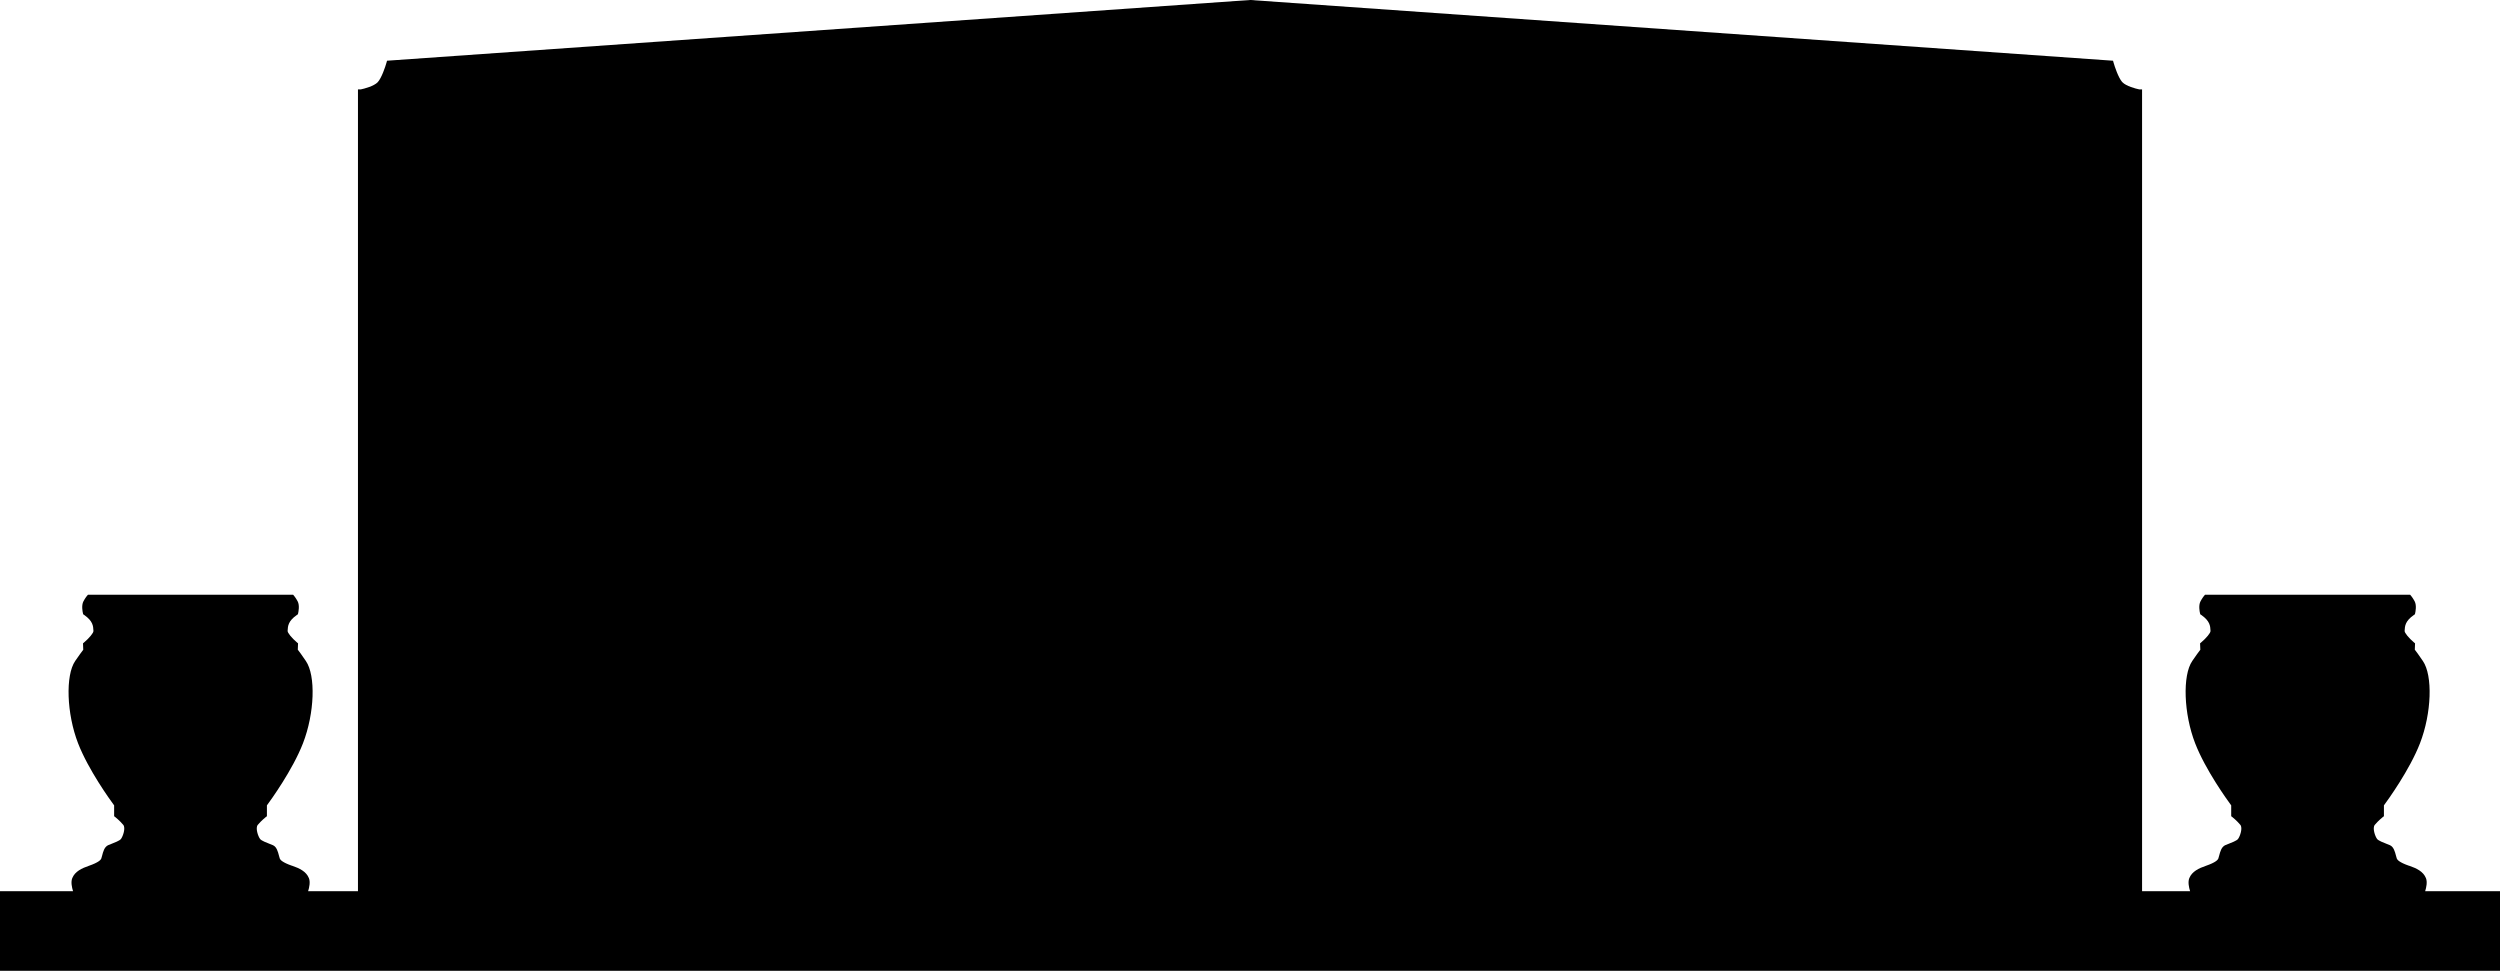
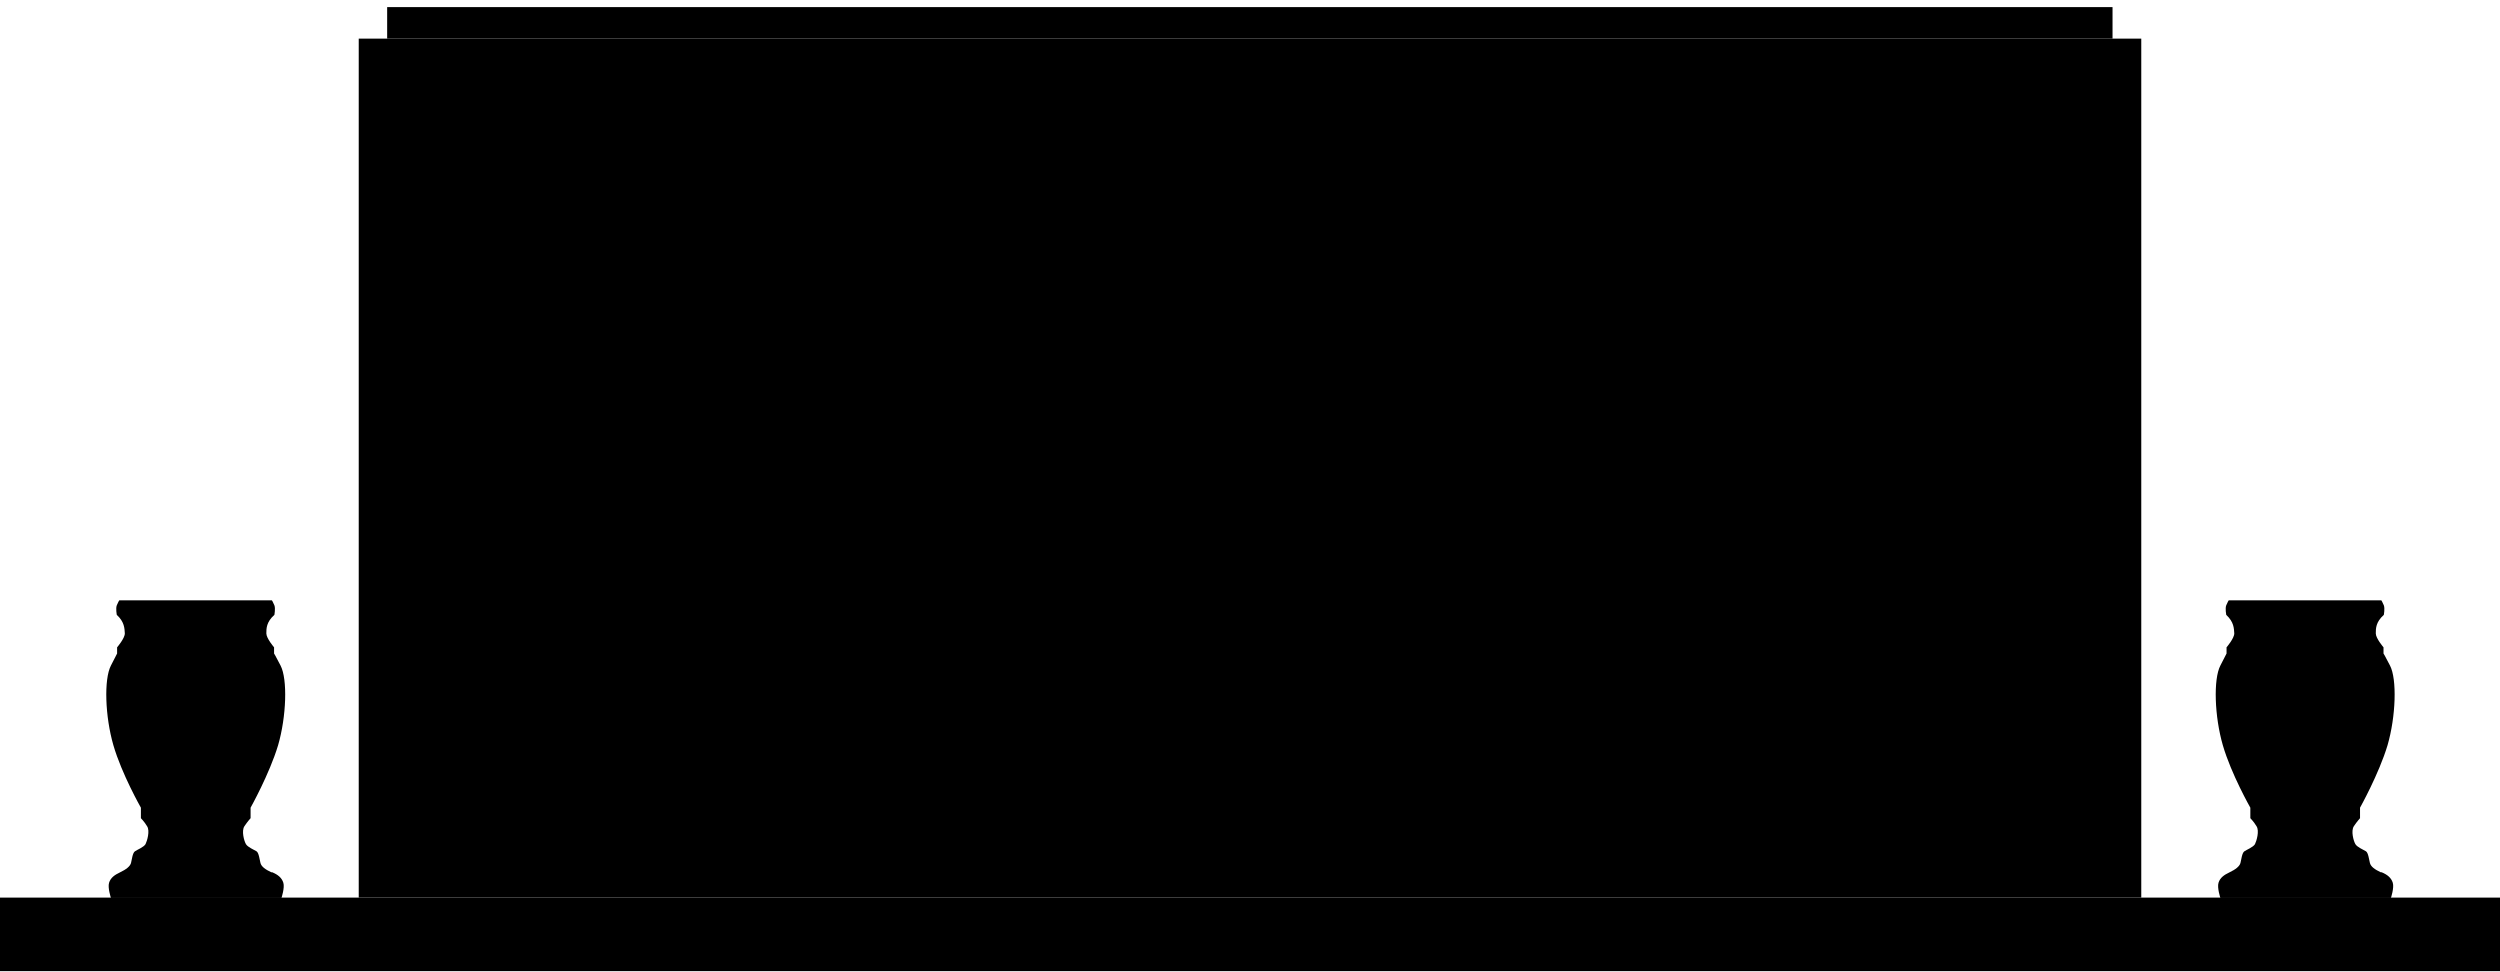
- <svg xmlns="http://www.w3.org/2000/svg" id="Layer_1" version="1.1" viewBox="0 0 811.12 314.97">
-   <path d="M786.84,289.14c.39-1.24.75-2.99.26-4.22-.88-2.2-3.12-3.23-5.4-4.01l-.16-.05h-.03c-3.03-1.06-3.72-1.89-3.87-2.3-.09-.26-.18-.59-.27-.94-.33-1.26-.73-2.83-1.94-3.39-.27-.13-.66-.28-1.09-.44-.93-.36-2.66-1.02-3.09-1.58-.66-.85-1.59-3.59-.75-4.59,1.19-1.42,2.56-2.48,2.57-2.5l.39-.3v-3.52c1.31-1.77,8.36-11.54,11.7-20.14,3.77-9.74,4.2-21.97.93-26.71-1.4-2.03-2.14-3.1-2.61-3.66l.08-2.06-.38-.32c-1.6-1.34-3.03-3.09-3-3.66v-.15c.08-1.46.16-3.11,3.01-5.08l.32-.22.09-.38c.09-.41.53-2.51-.17-3.82-.6-1.12-1.14-1.75-1.16-1.78l-.3-.35h-66.56l-.3.35s-.56.65-1.16,1.78c-.7,1.31-.27,3.41-.17,3.82l.09.38.32.22c2.85,1.97,2.93,3.62,3,5.08v.15c.04.58-1.4,2.32-3,3.66l-.38.32.08,2.08c-.5.62-1.41,1.89-2.61,3.64-3.22,4.65-2.78,17.14.93,26.71,3.34,8.61,10.39,18.37,11.7,20.14v3.52l.39.3s1.38,1.08,2.57,2.5c.84,1-.09,3.73-.75,4.59-.43.56-2.16,1.22-3.09,1.58-.44.17-.82.32-1.09.44-1.2.56-1.61,2.13-1.94,3.39-.09.35-.17.68-.27.94-.15.41-.86,1.26-4.02,2.35-2.29.79-4.52,1.82-5.4,4.01-.49,1.23-.13,2.98.26,4.22h-15.58V29.01h-.88c-1.2-.24-4.31-1.08-5.49-2.32l-.15-.16c-1.2-1.43-2.35-4.89-2.71-6.15l-.19-.68L405.63,0h-.07S126.27,19.65,126.27,19.65l-.7.05-.19.68c-.37,1.31-1.6,5-2.85,6.31-1.19,1.24-4.29,2.08-5.49,2.32h-.9v260.13h-16.17c.39-1.24.75-2.99.26-4.22-.88-2.2-3.12-3.23-5.4-4.01l-.16-.05h-.02c-3.03-1.06-3.72-1.89-3.87-2.3-.09-.26-.18-.59-.27-.94-.33-1.26-.73-2.84-1.94-3.39-.27-.13-.66-.27-1.09-.44-.93-.36-2.66-1.02-3.09-1.58-.66-.85-1.59-3.59-.75-4.59,1.19-1.42,2.56-2.48,2.57-2.5l.39-.3v-3.52c1.31-1.77,8.36-11.54,11.7-20.14,3.77-9.74,4.2-21.97.93-26.71-1.4-2.03-2.14-3.1-2.61-3.66l.08-2.06-.38-.32c-1.6-1.34-3.03-3.09-3-3.66v-.15c.08-1.46.16-3.11,3.01-5.08l.32-.22.09-.38c.09-.41.53-2.51-.17-3.82-.6-1.12-1.14-1.75-1.16-1.78l-.3-.35H28.53l-.3.35s-.56.65-1.16,1.78c-.7,1.31-.27,3.41-.17,3.82l.09.38.32.22c2.85,1.97,2.93,3.62,3,5.08v.15c.04.58-1.4,2.32-3,3.66l-.38.32.08,2.08c-.49.62-1.4,1.89-2.61,3.64-3.21,4.65-2.78,17.13.93,26.71,3.34,8.61,10.39,18.37,11.7,20.14v3.52s.39.3.39.3c.01.01,1.38,1.08,2.57,2.5.84,1-.09,3.73-.75,4.59-.43.56-2.16,1.22-3.09,1.58-.44.17-.82.32-1.09.44-1.2.56-1.61,2.13-1.93,3.39-.09.35-.17.68-.27.94-.15.41-.87,1.26-4.02,2.35-2.29.79-4.52,1.82-5.4,4.01-.49,1.23-.13,2.98.26,4.22H0v25.83h811.12v-25.83h-24.28Z" />
+ <svg xmlns="http://www.w3.org/2000/svg" id="Layer_1" version="1.1" viewBox="0 0 809.1 314.4">
+   <rect x="116.1" y="12.5" width="576.9" height="278" />
+   <rect y="290.5" width="809.1" height="23.8" />
+   <line x1="125.3" y1="10.3" x2="683.8" y2="10.3" />
+   <rect x="125.3" y="2.3" width="558.4" height="10.2" />
+   <path d="M87.8,282.3c-1.9-.9-3.2-1.8-3.5-3-.3-1.1-.5-3.3-1.3-3.8s-2.8-1.3-3.4-2.3-1.5-4.3-.5-5.8,2-2.6,2-2.6v-3.4s6.1-10.9,8.9-20.2c2.7-9.3,3.1-21.4.8-25.8-1.8-3.5-2.1-3.9-2.1-3.9v-2s-2.5-2.9-2.5-4.5,0-3.7,2.6-6c0,0,.4-2.1,0-3.1s-.8-1.6-.8-1.6h-49.4s-.4.6-.8,1.6c-.4,1,0,3.1,0,3.1,2.5,2.3,2.5,4.4,2.6,6,0,1.6-2.5,4.5-2.5,4.5v2s-.2.4-2,3.9c-2.3,4.4-1.9,16.5.8,25.8s8.9,20.2,8.9,20.2v3.4s1.1,1.1,2,2.6c1,1.5,0,4.8-.5,5.8-.6,1-2.7,1.8-3.4,2.3-.8.5-1,2.6-1.3,3.8-.3,1.1-1.6,2.1-3.5,3s-3.1,1.8-3.6,3.4.6,4.9.6,4.9h55.2s1.1-3.3.6-4.9-1.7-2.6-3.6-3.4h-.3Z" />
+   <line x1="37.7" y1="199.1" x2="88.7" y2="199.1" />
+   <path d="M37.4,264.7" />
+   <line x1="37.8" y1="211.6" x2="88.6" y2="211.6" />
+   <line x1="42.1" y1="279.3" x2="84.3" y2="279.3" />
+   <path d="M770.5,282.3c-1.9-.9-3.2-1.8-3.5-3-.3-1.1-.5-3.3-1.3-3.8s-2.8-1.3-3.4-2.3c-.6-1-1.5-4.3-.5-5.8s2-2.6,2-2.6v-3.4s6.1-10.9,8.9-20.2c2.7-9.3,3.1-21.4.8-25.8-1.8-3.5-2.1-3.9-2.1-3.9v-2s-2.5-2.9-2.5-4.5,0-3.7,2.6-6c0,0,.4-2.1,0-3.1s-.8-1.6-.8-1.6h-49.4s-.4.6-.8,1.6c-.4,1,0,3.1,0,3.1,2.5,2.3,2.5,4.4,2.6,6,0,1.6-2.5,4.5-2.5,4.5v2s-.2.4-2,3.9c-2.3,4.4-1.9,16.5.8,25.8s8.9,20.2,8.9,20.2v3.4s1.1,1.1,2,2.6c1,1.5,0,4.8-.5,5.8-.6,1-2.7,1.8-3.4,2.3-.8.5-1,2.6-1.3,3.8-.3,1.1-1.6,2.1-3.5,3s-3.1,1.8-3.6,3.4.6,4.9.6,4.9h55.2s1.1-3.3.6-4.9-1.7-2.6-3.6-3.4h-.3Z" />
+   <line x1="720.4" y1="199.1" x2="771.5" y2="199.1" />
+   <line x1="720.5" y1="211.6" x2="771.3" y2="211.6" />
+   <line x1="724.8" y1="279.3" x2="767" y2="279.3" />
</svg>
